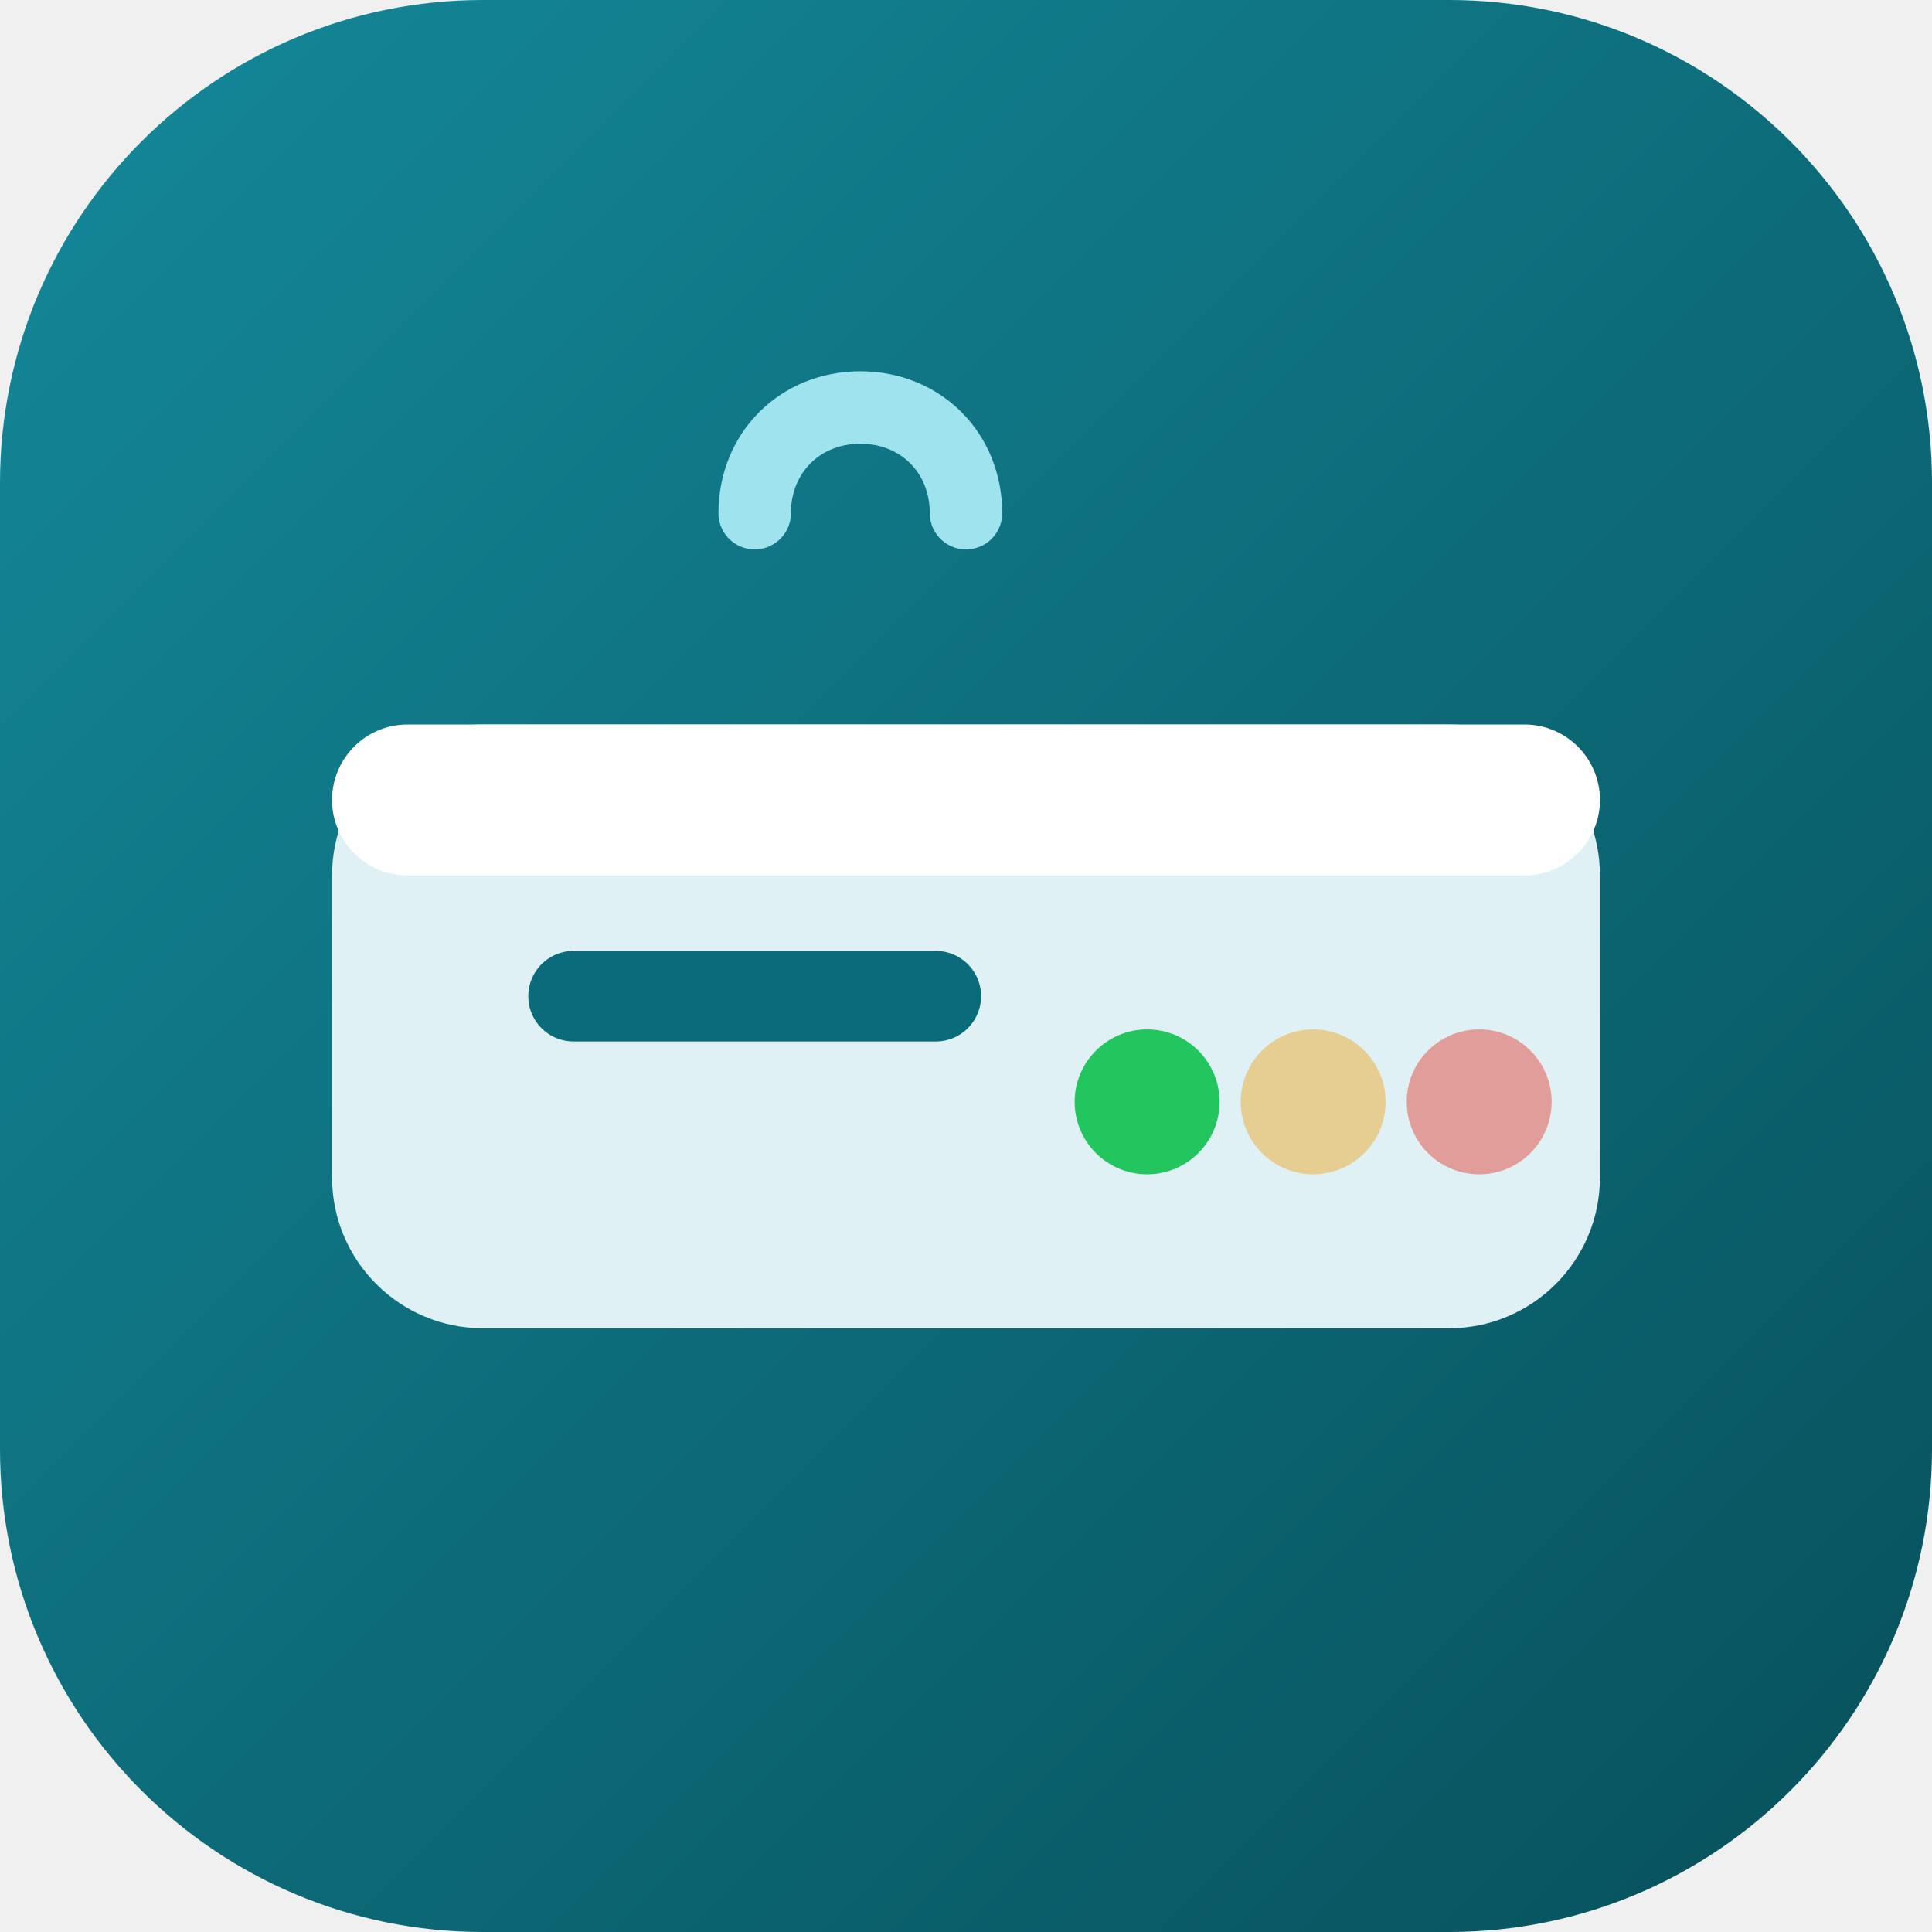
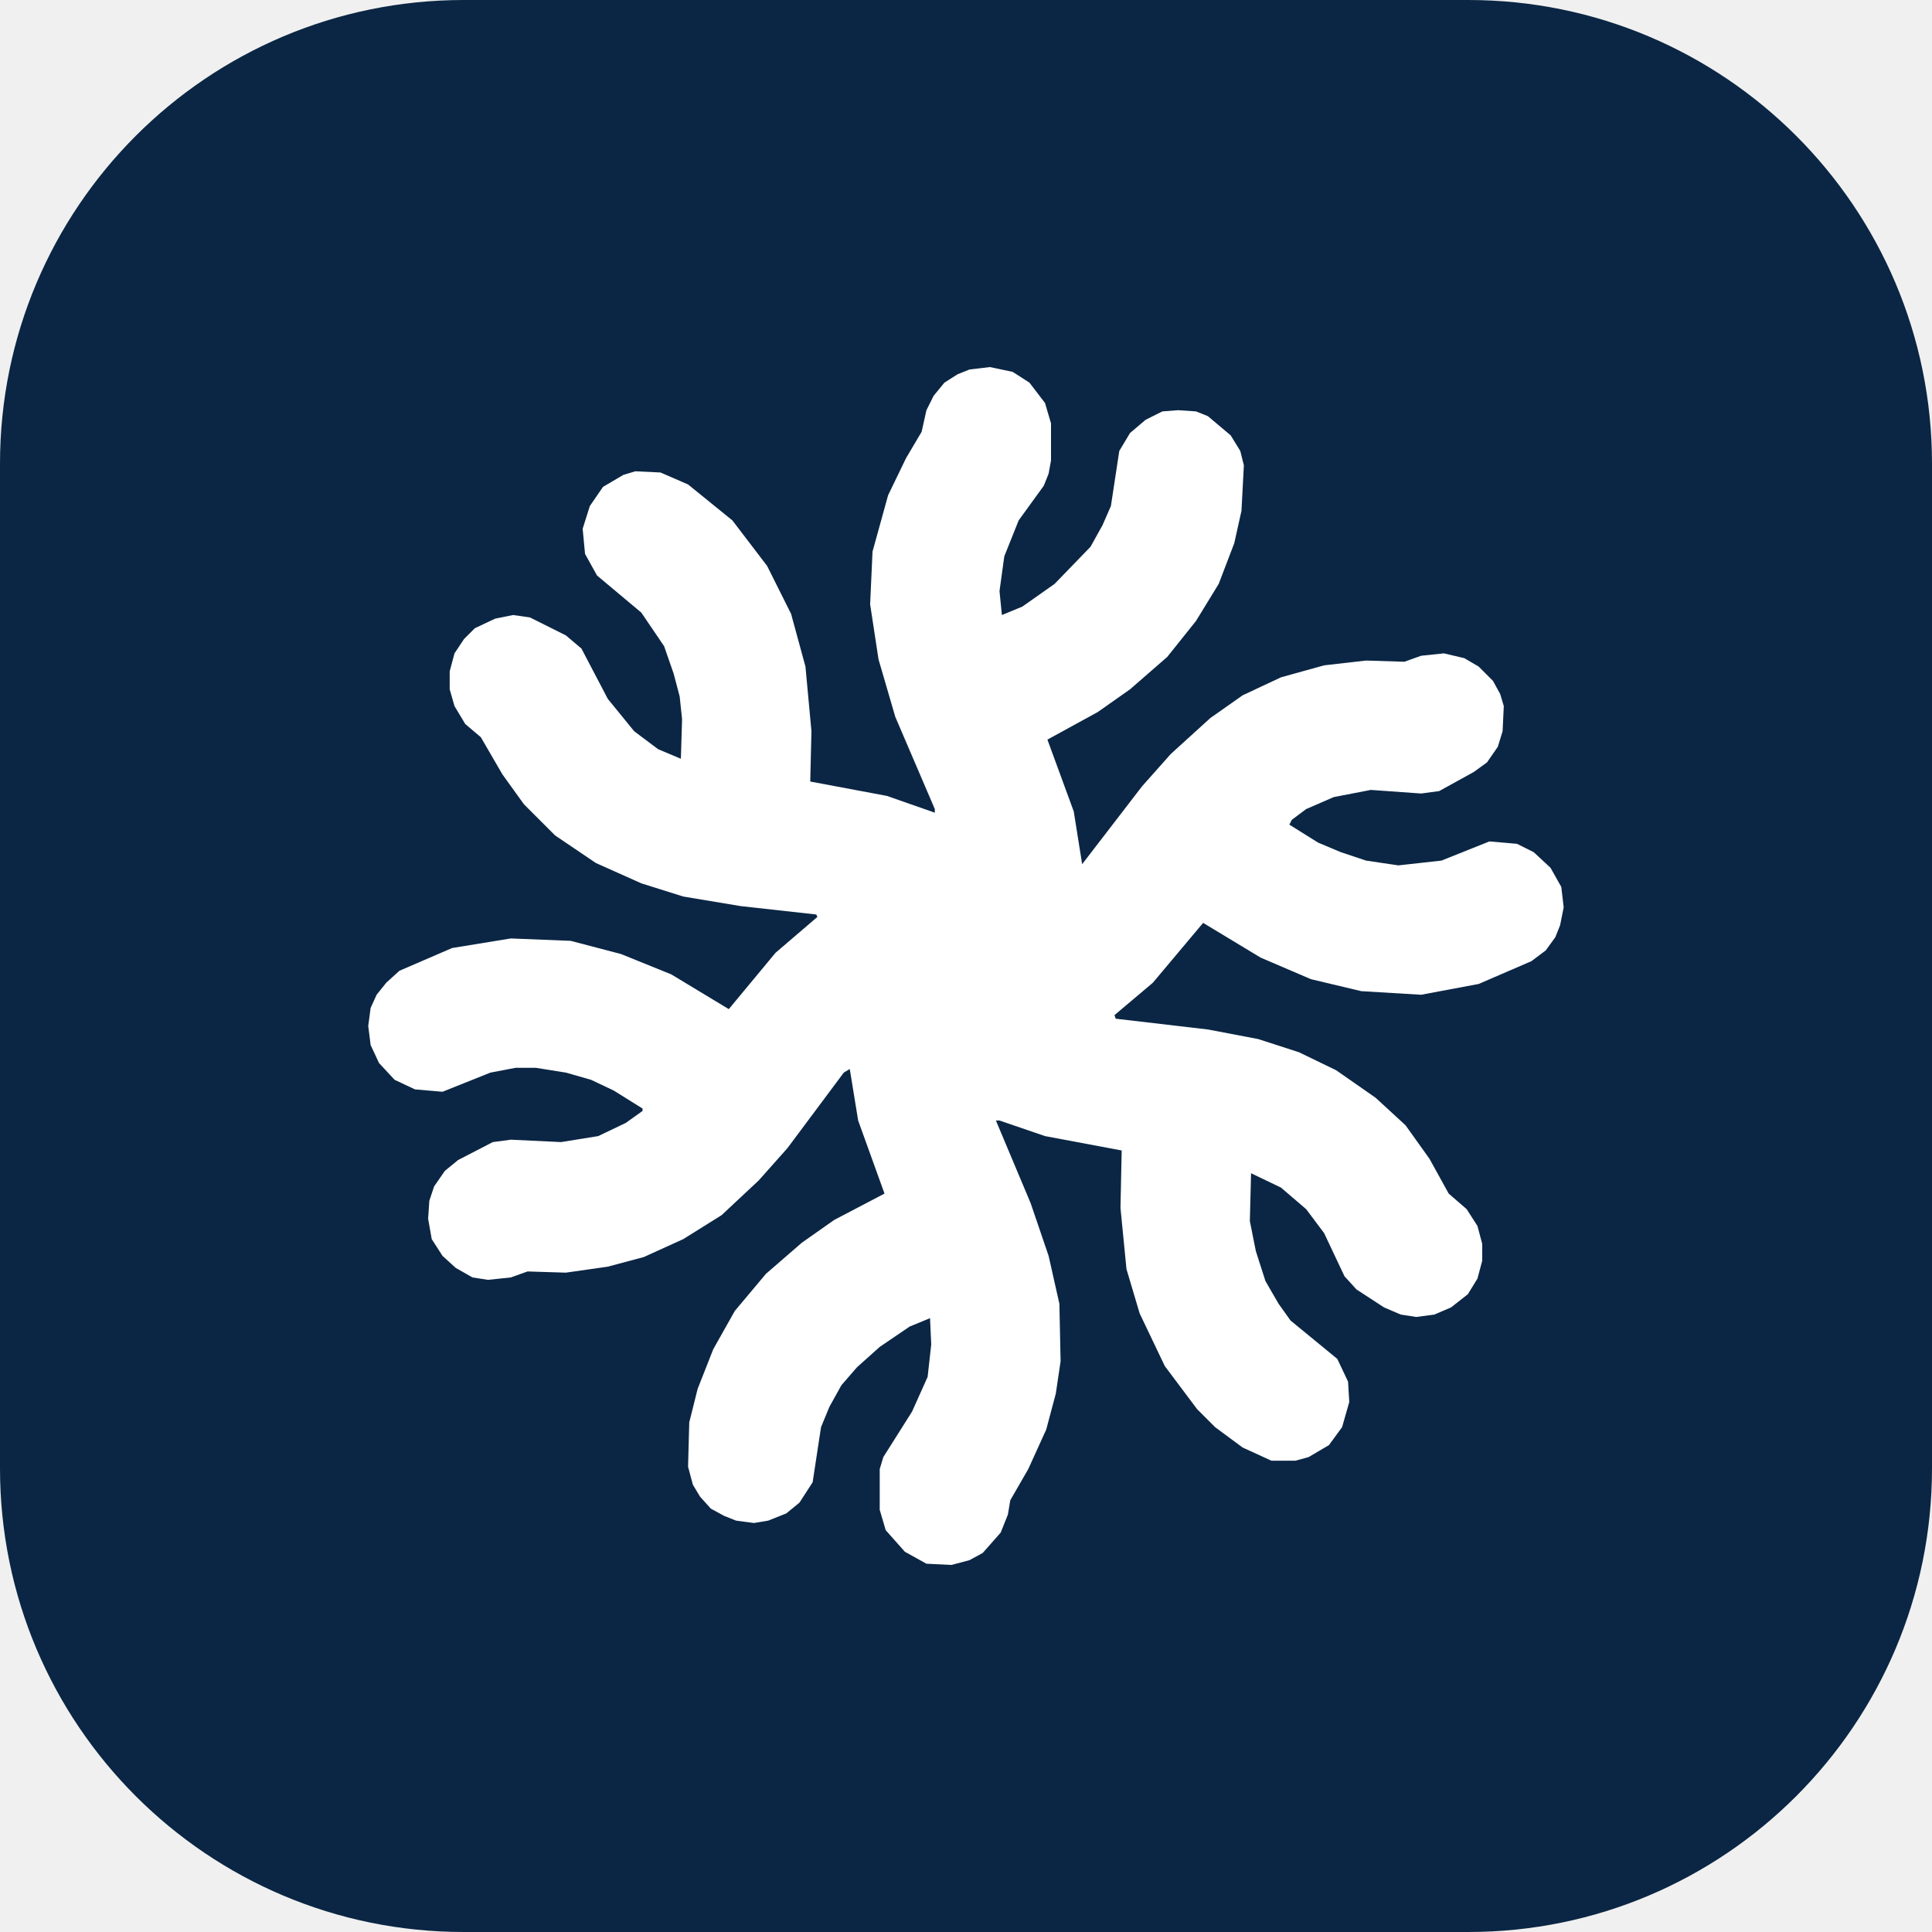
- <svg xmlns="http://www.w3.org/2000/svg" viewBox="0 0 64 64">
-   <defs>
-     <linearGradient id="f" x1="0" y1="0" x2="1" y2="1">
-       <stop offset="0" stop-color="#14899a" />
-       <stop offset="1" stop-color="#07505b" />
-     </linearGradient>
-   </defs>
-   <rect width="64" height="64" rx="16" fill="url(#f)" />
-   <rect x="11" y="24" width="42" height="20" rx="5" fill="#dff1f4" />
-   <rect x="11" y="24" width="42" height="5" rx="2.5" fill="#ffffff" />
-   <circle cx="38" cy="36.5" r="2.4" fill="#22c55e" />
-   <circle cx="43.5" cy="36.5" r="2.4" fill="#f0a21a" opacity=".45" />
-   <circle cx="49" cy="36.5" r="2.4" fill="#e5372b" opacity=".45" />
-   <path d="M19 33h12" stroke="#0a6c7b" stroke-width="3" stroke-linecap="round" />
-   <path d="M25 17c0-2 1.5-3.5 3.5-3.5S32 15 32 17" fill="none" stroke="#9fe3ee" stroke-width="2.4" stroke-linecap="round" />
+ <svg xmlns="http://www.w3.org/2000/svg" viewBox="0 0 100 100">
+   <rect width="100" height="100" rx="24" fill="#0B2644" />
+   <path fill="#FFFFFF" transform="translate(19.06 19.00) scale(0.62)" d="M48.7 100.0L46.6 99.9L44.8 98.9L43.2 97.1L42.7 95.4L42.7 92.0L43.0 91.0L45.4 87.2L46.7 84.3L47.0 81.6L46.9 79.4L45.2 80.1L42.7 81.8L40.8 83.5L39.5 85.0L38.5 86.8L37.8 88.5L37.1 93.1L36.0 94.8L34.9 95.7L33.4 96.3L32.2 96.5L30.7 96.3L29.7 95.9L28.6 95.3L27.7 94.3L27.1 93.3L26.7 91.8L26.8 88.1L27.5 85.3L28.8 82.0L30.6 78.8L33.2 75.7L36.2 73.1L38.9 71.2L43.1 69.0L40.9 62.9L40.2 58.6L39.7 58.9L35.0 65.2L32.6 67.9L29.5 70.8L26.3 72.8L23.0 74.3L20.0 75.1L16.5 75.6L13.3 75.5L11.9 76.0L10.0 76.2L8.7 76.0L7.3 75.2L6.2 74.2L5.3 72.8L5.0 71.1L5.1 69.6L5.5 68.4L6.4 67.1L7.5 66.2L10.4 64.7L11.9 64.5L16.1 64.7L19.2 64.2L21.5 63.1L22.9 62.1L22.9 61.9L20.5 60.4L18.6 59.5L16.5 58.9L14.0 58.5L12.3 58.5L10.2 58.9L6.2 60.5L3.9 60.3L2.2 59.5L0.9 58.1L0.2 56.6L0.0 55.0L0.2 53.5L0.7 52.4L1.5 51.4L2.6 50.4L7.0 48.5L11.9 47.7L16.9 47.9L21.1 49.0L25.3 50.7L30.1 53.6L34.0 48.9L37.5 45.9L37.4 45.7L31.1 45.0L26.3 44.2L22.8 43.1L19.0 41.4L15.6 39.1L13.0 36.5L11.2 34.0L9.4 30.9L8.1 29.8L7.2 28.3L6.8 26.9L6.8 25.4L7.2 23.9L8.0 22.7L8.9 21.8L10.6 21.0L12.1 20.7L13.5 20.9L16.5 22.4L17.8 23.5L20.0 27.7L22.2 30.4L24.2 31.9L26.1 32.7L26.2 29.4L26.0 27.5L25.5 25.6L24.7 23.3L22.8 20.5L19.1 17.4L18.1 15.6L17.9 13.5L18.5 11.6L19.6 10.0L21.3 9.0L22.3 8.7L24.4 8.8L26.7 9.8L30.4 12.8L33.3 16.6L35.3 20.6L36.5 25.0L37.0 30.4L36.9 34.6L43.3 35.8L47.3 37.2L47.3 36.9L44.0 29.2L42.6 24.4L41.9 19.8L42.1 15.4L43.4 10.7L44.9 7.6L46.2 5.4L46.6 3.6L47.2 2.4L48.1 1.3L49.2 0.6L50.2 0.2L51.9 0.0L53.8 0.4L55.2 1.3L56.5 3.0L57.0 4.7L57.0 7.8L56.8 8.9L56.4 9.9L54.3 12.8L53.1 15.8L52.7 18.7L52.9 20.7L54.6 20.0L57.3 18.1L60.3 15.0L61.3 13.2L62.0 11.6L62.7 7.0L63.6 5.5L64.9 4.4L66.3 3.7L67.6 3.6L69.1 3.7L70.1 4.1L72.0 5.7L72.8 7.0L73.1 8.2L72.9 12.0L72.3 14.7L71.0 18.1L69.1 21.2L66.7 24.2L63.6 26.9L60.9 28.8L56.7 31.1L58.9 37.1L59.6 41.5L64.6 35.0L67.0 32.3L70.3 29.3L73.0 27.4L76.2 25.9L79.8 24.9L83.3 24.5L86.5 24.6L87.9 24.1L89.8 23.9L91.5 24.3L92.7 25.0L93.9 26.2L94.5 27.3L94.8 28.3L94.7 30.4L94.3 31.7L93.4 33.0L92.3 33.8L89.4 35.4L87.9 35.6L83.7 35.3L80.6 35.9L78.3 36.9L77.1 37.8L76.9 38.2L79.3 39.7L81.2 40.5L83.3 41.2L86.0 41.6L89.6 41.2L93.6 39.6L95.9 39.8L97.3 40.5L98.7 41.8L99.6 43.4L99.8 45.1L99.5 46.6L99.1 47.6L98.3 48.7L97.1 49.6L92.7 51.5L87.9 52.4L82.9 52.1L78.7 51.1L74.5 49.3L69.7 46.4L65.5 51.4L62.3 54.1L62.4 54.4L70.1 55.3L74.3 56.1L77.7 57.2L80.8 58.7L84.1 61.0L86.6 63.3L88.6 66.1L90.2 69.0L91.7 70.3L92.6 71.7L93.0 73.2L93.0 74.6L92.6 76.1L91.8 77.4L90.4 78.5L89.0 79.1L87.5 79.3L86.2 79.1L84.8 78.5L82.5 77.0L81.5 75.9L79.8 72.3L78.3 70.3L76.2 68.5L73.7 67.3L73.6 71.3L74.1 73.8L74.9 76.3L76.0 78.2L77.0 79.6L80.9 82.8L81.8 84.7L81.9 86.4L81.3 88.5L80.2 90.0L78.5 91.0L77.4 91.3L75.4 91.3L73.0 90.2L70.7 88.5L69.2 87.0L66.5 83.4L64.4 79.0L63.3 75.3L62.8 70.2L62.9 65.4L56.5 64.2L52.7 62.9L52.4 62.9L55.3 69.8L56.8 74.2L57.7 78.2L57.8 83.0L57.4 85.7L56.6 88.7L55.1 92.0L53.6 94.6L53.4 95.8L52.8 97.3L51.3 99.0L50.2 99.6L48.7 100.0Z" />
</svg>
